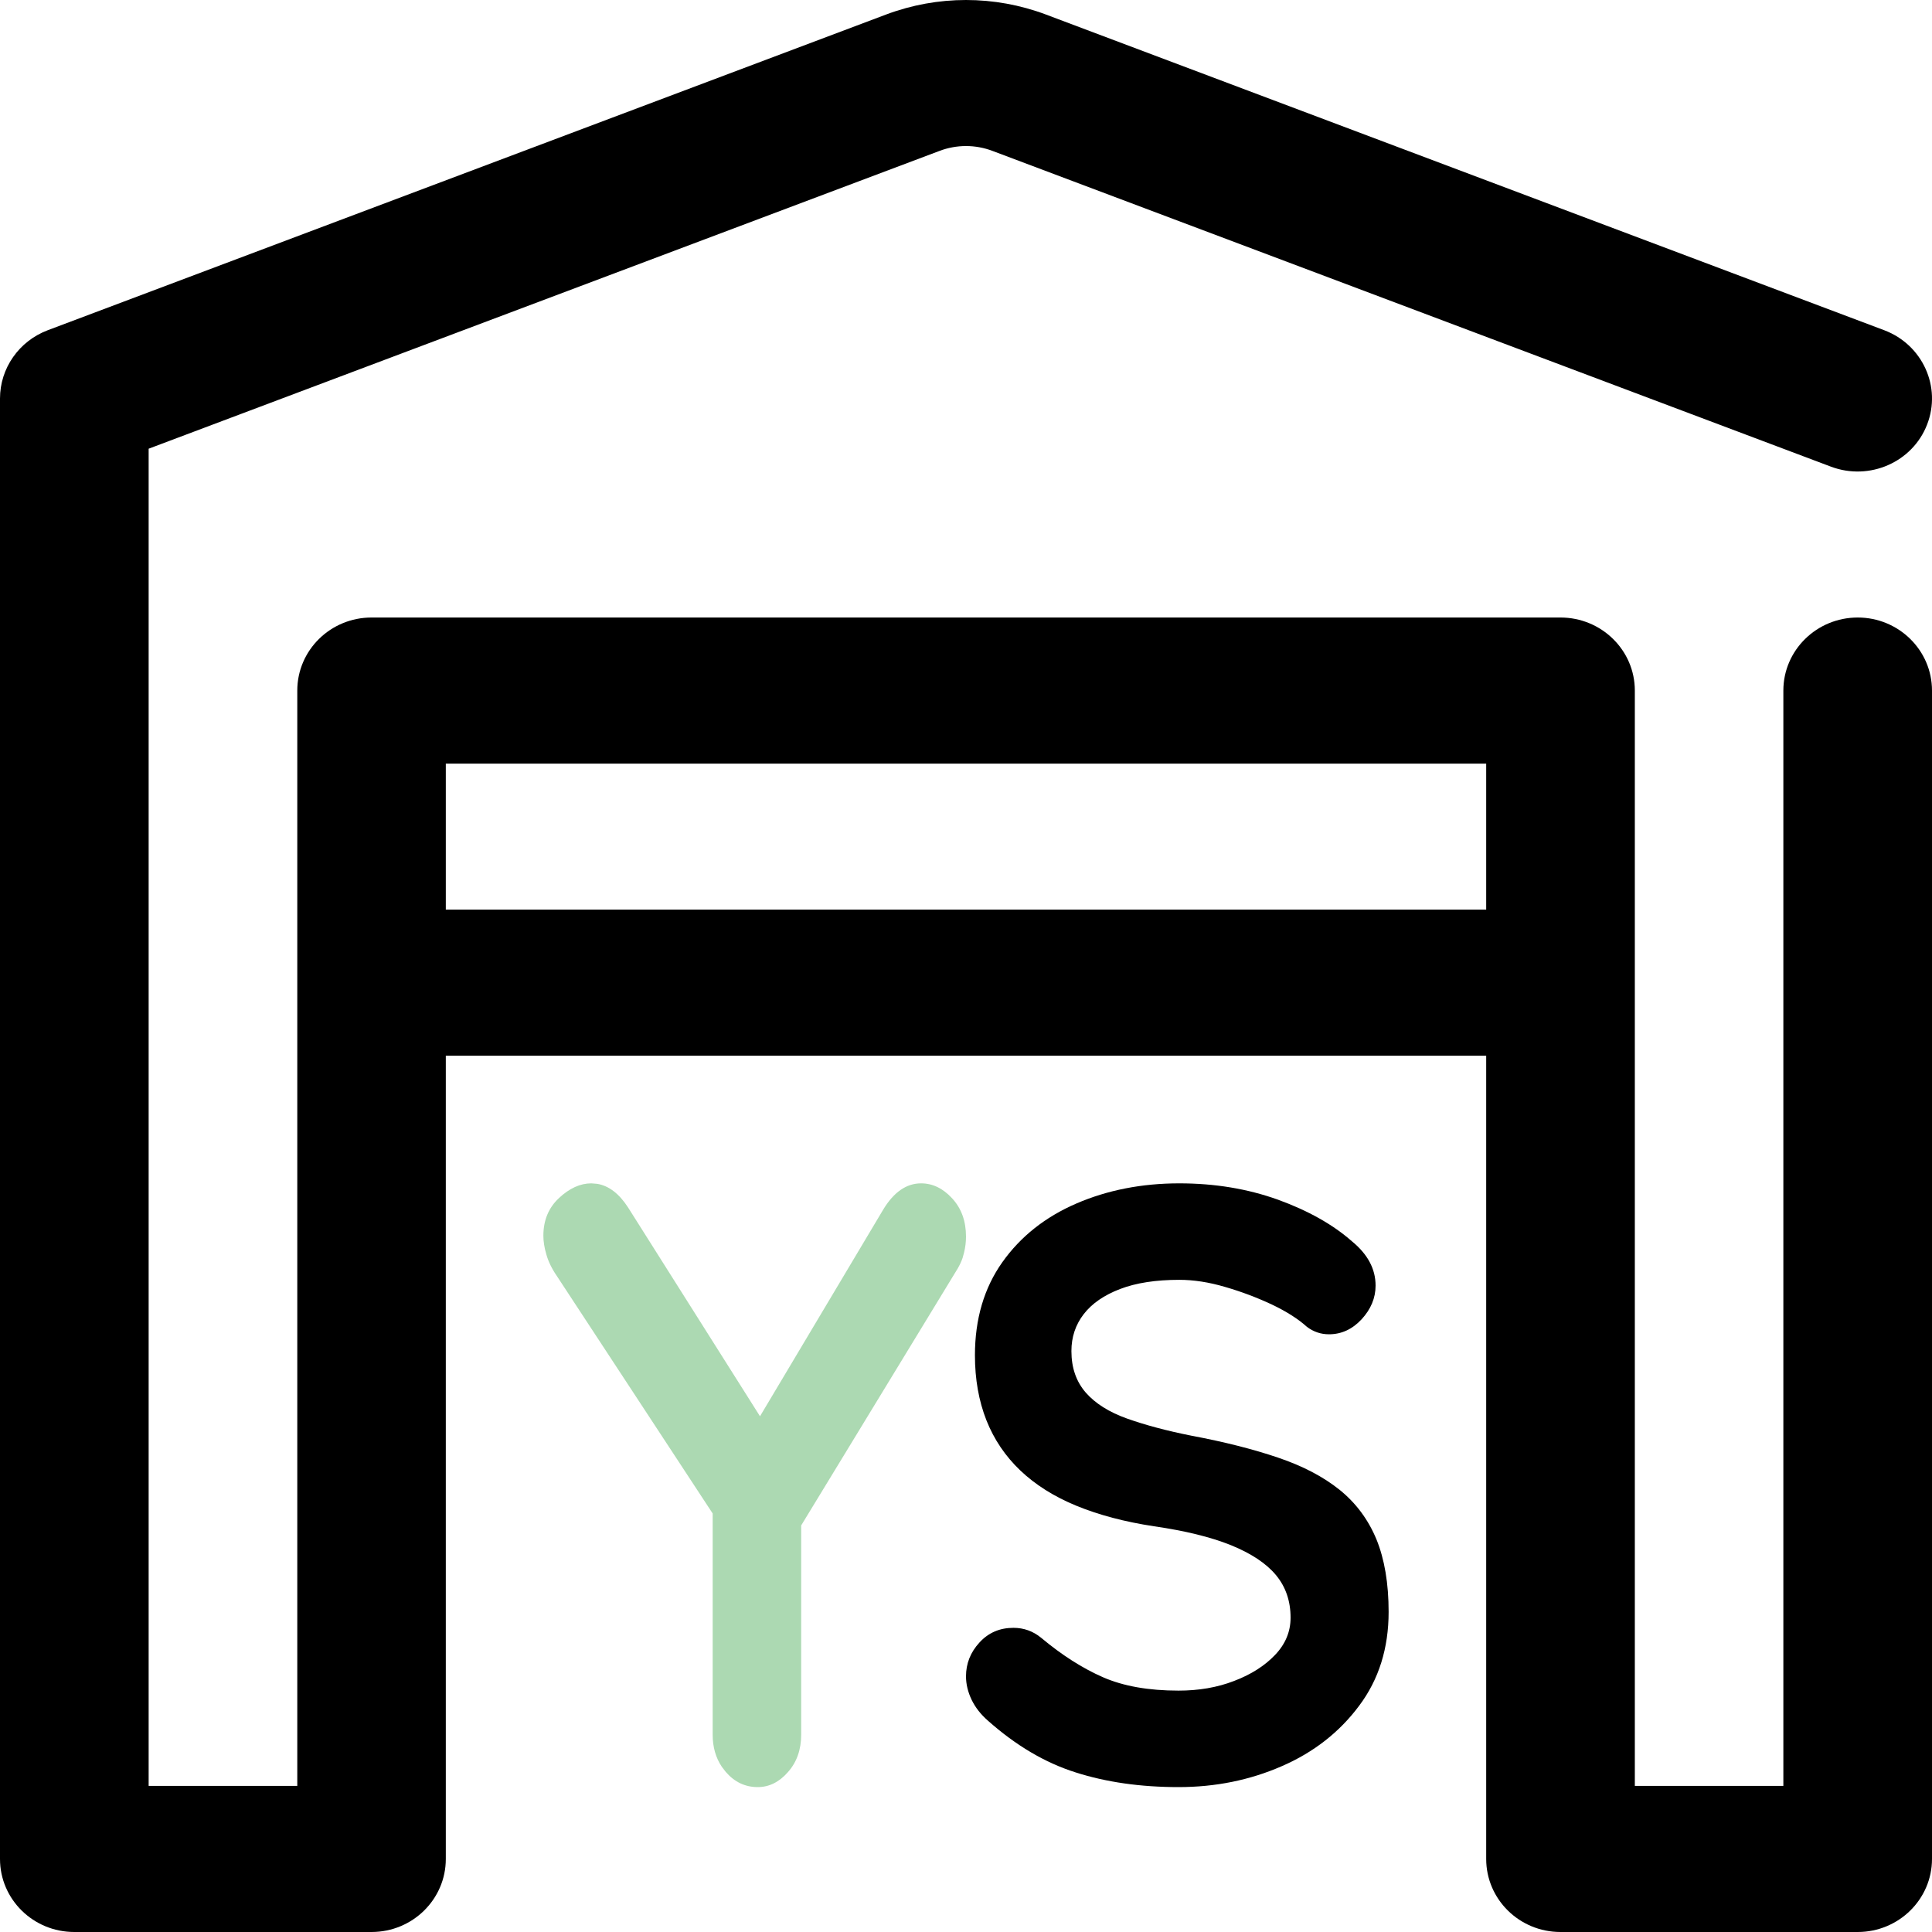
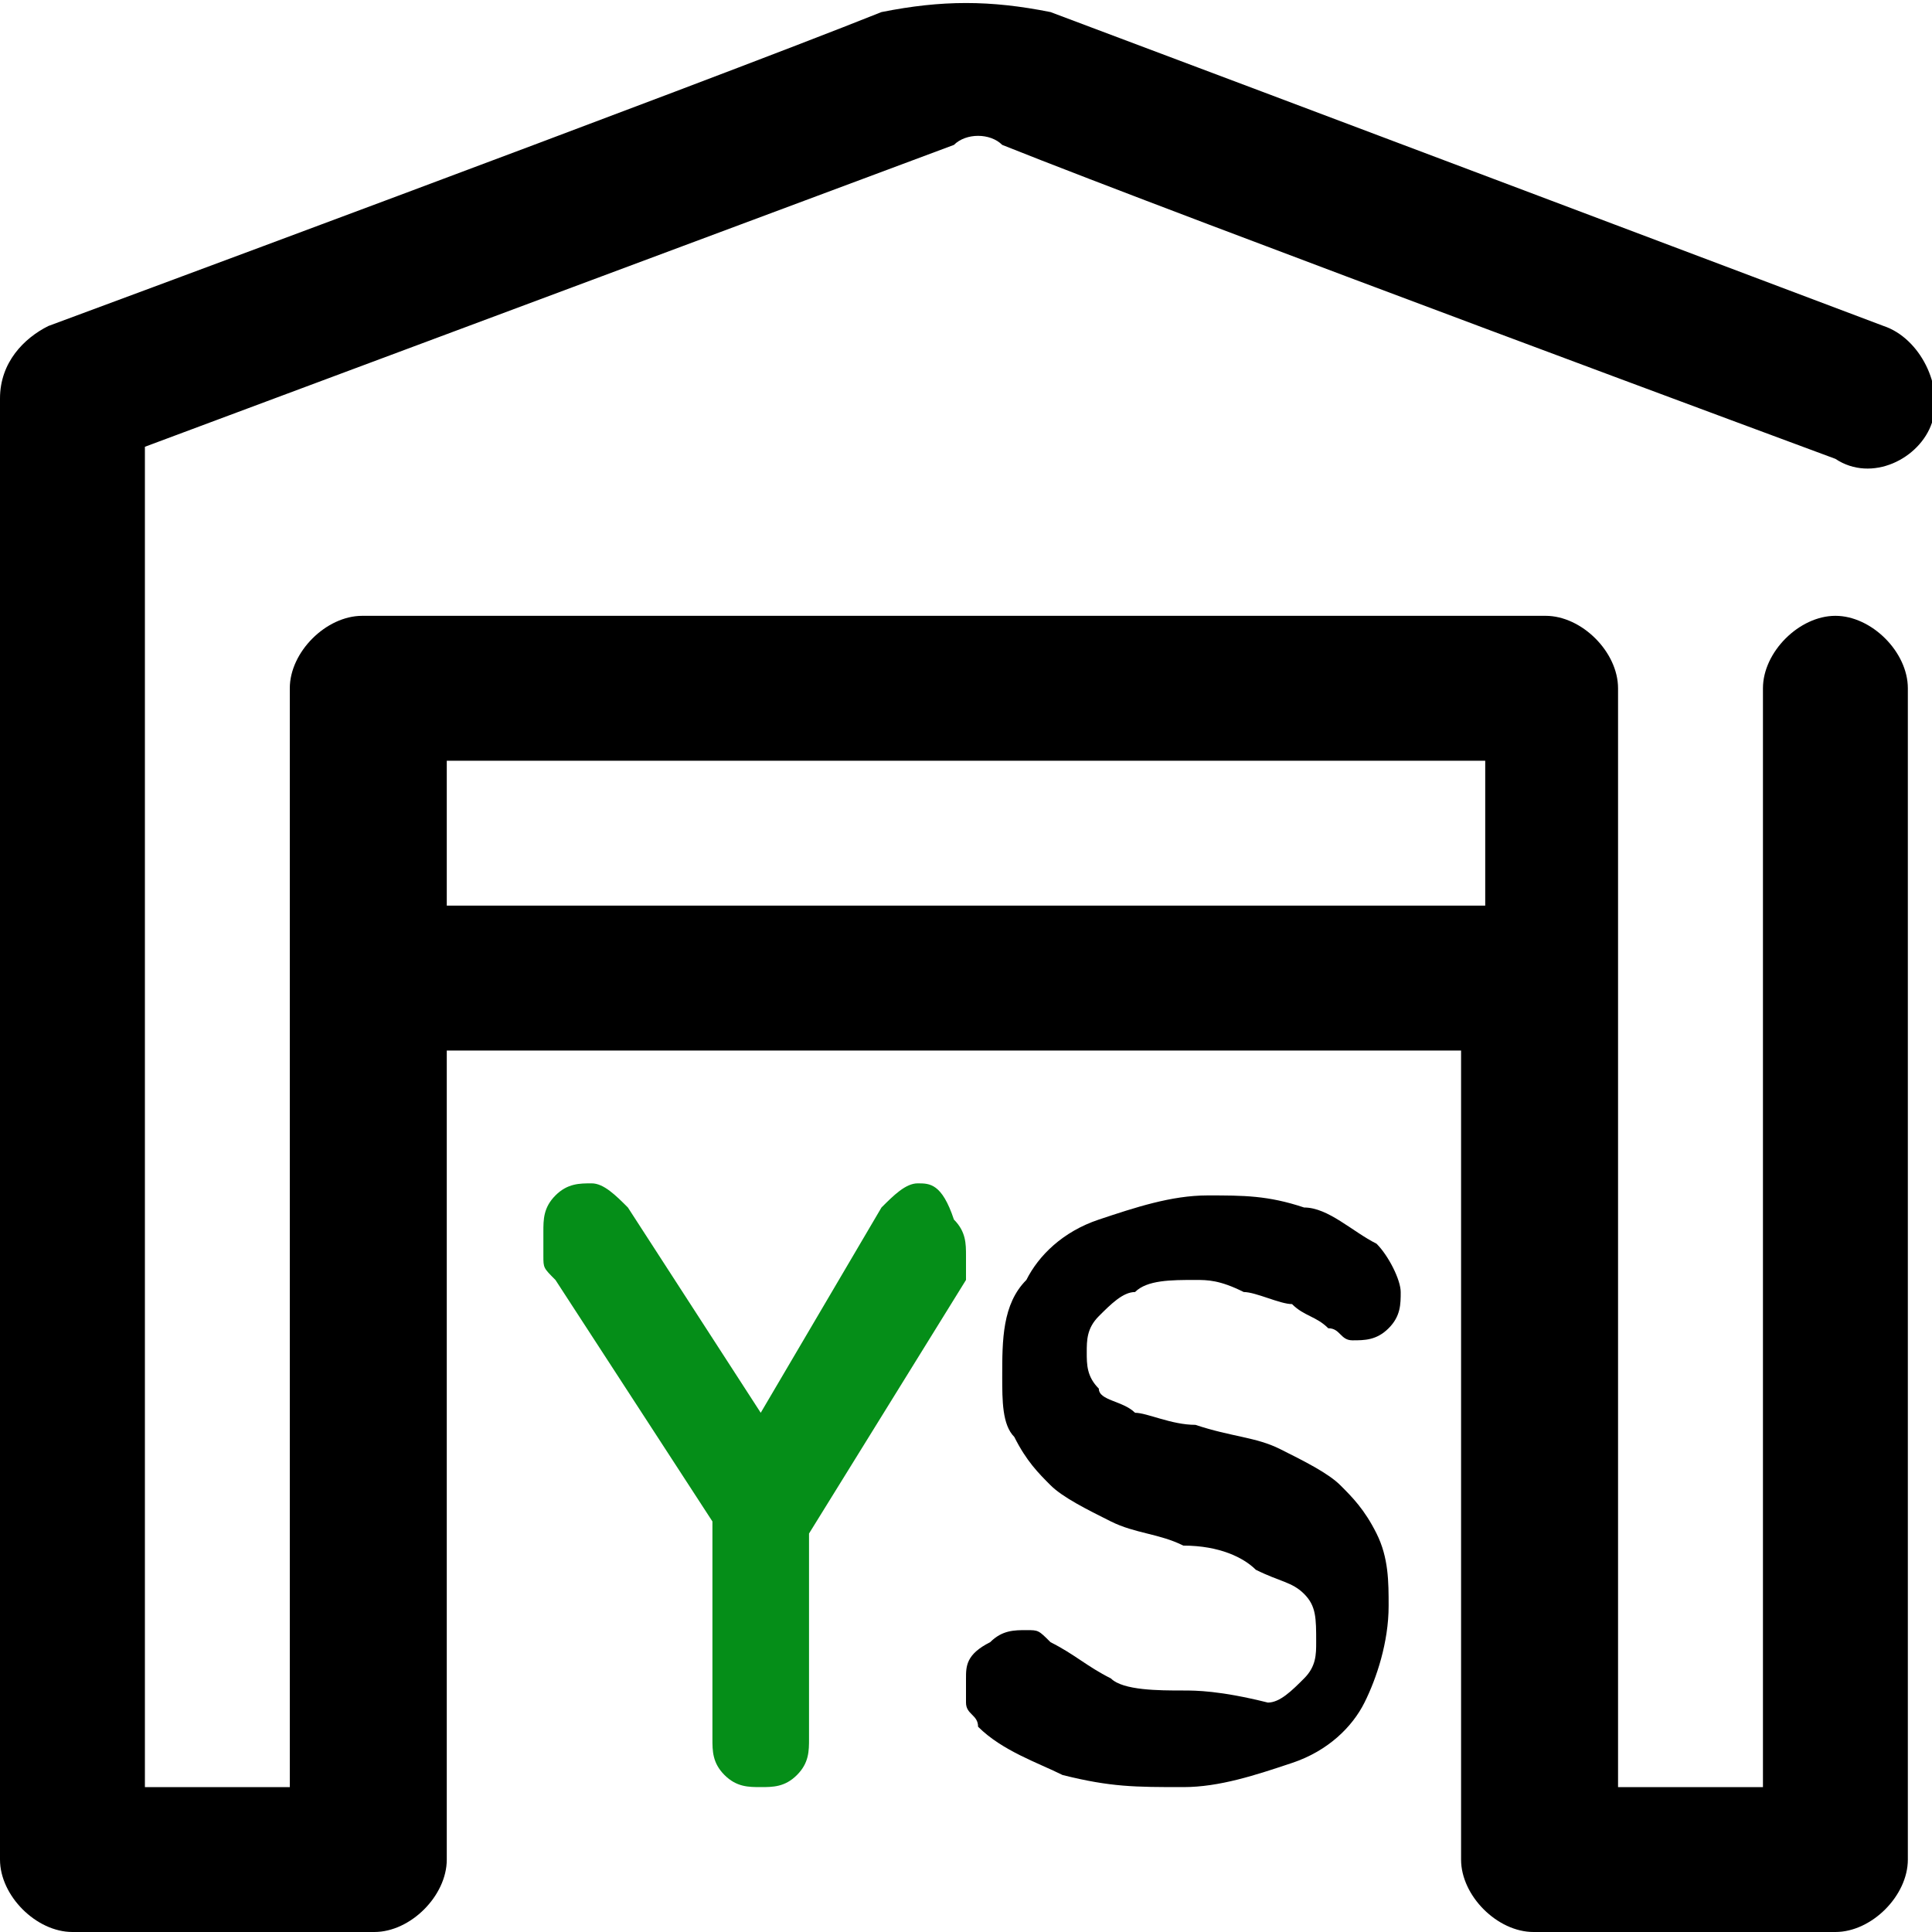
- <svg xmlns="http://www.w3.org/2000/svg" width="16" height="16" viewBox="0 0 16 16" fill="none">
-   <path fill-rule="evenodd" clip-rule="evenodd" d="M3.692 8.743V15.395C3.692 15.729 3.417 16 3.077 16H0.615C0.275 16 0 15.729 0 15.395V3.3C0 3.05 0.157 2.825 0.395 2.735C0.395 2.735 5.749 0.719 7.339 0.12C7.765 -0.04 8.235 -0.04 8.661 0.12C10.251 0.719 15.605 2.735 15.605 2.735C15.922 2.855 16.081 3.205 15.959 3.517C15.838 3.828 15.482 3.984 15.164 3.865C15.164 3.865 9.811 1.849 8.22 1.25C8.078 1.196 7.922 1.196 7.78 1.25L1.231 3.716V14.79H2.462V5.719C2.462 5.385 2.737 5.114 3.077 5.114H12.923C13.263 5.114 13.539 5.385 13.539 5.719V14.79H14.769V5.719C14.769 5.385 15.045 5.114 15.385 5.114C15.724 5.114 16 5.385 16 5.719V15.395C16 15.729 15.724 16 15.385 16H12.923C12.583 16 12.308 15.729 12.308 15.395V8.743H3.692ZM12.308 7.533V6.324H3.692V7.533H12.308Z" fill="black" />
-   <path d="M6.275 14.8C6.37 14.8 6.454 14.758 6.526 14.675C6.599 14.593 6.635 14.489 6.635 14.366V12.633L7.932 10.504C7.948 10.476 7.962 10.447 7.972 10.417L7.984 10.373C7.995 10.328 8 10.284 8 10.241C8 10.113 7.962 10.007 7.885 9.924C7.809 9.841 7.723 9.8 7.628 9.8C7.508 9.8 7.404 9.871 7.317 10.013L6.294 11.729L5.201 9.999C5.127 9.885 5.042 9.82 4.946 9.804L4.897 9.8C4.806 9.8 4.717 9.84 4.63 9.921C4.543 10.002 4.5 10.106 4.5 10.234C4.5 10.281 4.508 10.333 4.525 10.39C4.541 10.447 4.57 10.507 4.612 10.568L5.902 12.534V14.366C5.902 14.469 5.928 14.558 5.978 14.632L6.011 14.675C6.083 14.758 6.171 14.8 6.275 14.8Z" fill="#ACD9B2" />
-   <path d="M9.76 14.8C10.067 14.8 10.352 14.742 10.617 14.626C10.881 14.511 11.094 14.344 11.256 14.126C11.419 13.909 11.5 13.649 11.5 13.349C11.5 13.113 11.466 12.912 11.399 12.748C11.331 12.584 11.229 12.447 11.094 12.338C10.958 12.229 10.788 12.14 10.583 12.071C10.377 12.001 10.139 11.941 9.868 11.89C9.661 11.849 9.483 11.801 9.334 11.748C9.185 11.695 9.071 11.623 8.992 11.533C8.913 11.442 8.873 11.328 8.873 11.189C8.873 11.073 8.907 10.971 8.975 10.883C9.043 10.795 9.143 10.726 9.276 10.675C9.409 10.624 9.573 10.599 9.767 10.599C9.884 10.599 10.011 10.618 10.146 10.658C10.281 10.697 10.41 10.746 10.532 10.803C10.654 10.861 10.751 10.923 10.823 10.988C10.877 11.029 10.938 11.05 11.006 11.05C11.11 11.05 11.2 11.008 11.277 10.925C11.353 10.842 11.392 10.749 11.392 10.647C11.392 10.508 11.326 10.386 11.195 10.279C11.037 10.14 10.833 10.026 10.583 9.935C10.332 9.845 10.06 9.8 9.767 9.8C9.456 9.8 9.171 9.856 8.914 9.967C8.657 10.078 8.452 10.24 8.301 10.453C8.15 10.666 8.074 10.923 8.074 11.224C8.074 11.423 8.106 11.602 8.169 11.762C8.232 11.921 8.326 12.06 8.45 12.178C8.574 12.296 8.729 12.394 8.914 12.47C9.099 12.546 9.313 12.603 9.557 12.64C9.814 12.677 10.026 12.729 10.193 12.796C10.36 12.864 10.485 12.946 10.566 13.043C10.647 13.14 10.688 13.258 10.688 13.397C10.688 13.513 10.645 13.616 10.559 13.706C10.473 13.796 10.36 13.868 10.22 13.921C10.081 13.975 9.927 14.001 9.76 14.001C9.512 14.001 9.303 13.964 9.134 13.89C8.965 13.816 8.794 13.707 8.623 13.564C8.555 13.508 8.478 13.481 8.393 13.481C8.28 13.481 8.186 13.521 8.112 13.602C8.037 13.683 8 13.777 8 13.883C8 13.948 8.016 14.013 8.047 14.078C8.079 14.143 8.124 14.2 8.183 14.251C8.413 14.455 8.654 14.598 8.907 14.678C9.16 14.759 9.444 14.8 9.76 14.8Z" fill="black" />
+ <svg xmlns="http://www.w3.org/2000/svg" version="1.1" id="Capa_1" x="0px" y="0px" viewBox="0 0 16 16" style="enable-background:new 0 0 16 16;" xml:space="preserve">
+   <style type="text/css">
+ 	.st0{fill-rule:evenodd;clip-rule:evenodd;}
+ 	.st1{fill:#058E18;}
+ </style>
+   <path class="st0" d="M3.7,8.7v6.7c0,0.3-0.3,0.6-0.6,0.6H0.6C0.3,16,0,15.7,0,15.4V3.3C0,3,0.2,2.8,0.4,2.7c0,0,5.4-2,6.9-2.6  C7.8,0,8.2,0,8.7,0.1c1.6,0.6,6.9,2.6,6.9,2.6c0.3,0.1,0.5,0.5,0.4,0.8c-0.1,0.3-0.5,0.5-0.8,0.3c0,0-5.4-2-6.9-2.6  c-0.1-0.1-0.3-0.1-0.4,0L1.2,3.7v11.1h1.2V5.7c0-0.3,0.3-0.6,0.6-0.6h9.8c0.3,0,0.6,0.3,0.6,0.6v9.1h1.2V5.7c0-0.3,0.3-0.6,0.6-0.6  c0.3,0,0.6,0.3,0.6,0.6v9.7c0,0.3-0.3,0.6-0.6,0.6h-2.5c-0.3,0-0.6-0.3-0.6-0.6V8.7H3.7z M12.3,7.5V6.3H3.7v1.2H12.3z" />
+   <path class="st1" d="M6.3,14.8c0.1,0,0.2,0,0.3-0.1c0.1-0.1,0.1-0.2,0.1-0.3v-1.7l1.3-2.1c0,0,0-0.1,0-0.1l0,0c0,0,0-0.1,0-0.1  c0-0.1,0-0.2-0.1-0.3C7.8,9.8,7.7,9.8,7.6,9.8c-0.1,0-0.2,0.1-0.3,0.2l-1,1.7L5.2,10C5.1,9.9,5,9.8,4.9,9.8l0,0  c-0.1,0-0.2,0-0.3,0.1c-0.1,0.1-0.1,0.2-0.1,0.3c0,0,0,0.1,0,0.2s0,0.1,0.1,0.2l1.3,2v1.8c0,0.1,0,0.2,0.1,0.3l0,0  C6.1,14.8,6.2,14.8,6.3,14.8z" />
+   <path d="M9.8,14.8c0.3,0,0.6-0.1,0.9-0.2c0.3-0.1,0.5-0.3,0.6-0.5s0.2-0.5,0.2-0.8c0-0.2,0-0.4-0.1-0.6c-0.1-0.2-0.2-0.3-0.3-0.4  c-0.1-0.1-0.3-0.2-0.5-0.3c-0.2-0.1-0.4-0.1-0.7-0.2c-0.2,0-0.4-0.1-0.5-0.1c-0.1-0.1-0.3-0.1-0.3-0.2c-0.1-0.1-0.1-0.2-0.1-0.3  c0-0.1,0-0.2,0.1-0.3c0.1-0.1,0.2-0.2,0.3-0.2c0.1-0.1,0.3-0.1,0.5-0.1c0.1,0,0.2,0,0.4,0.1c0.1,0,0.3,0.1,0.4,0.1  c0.1,0.1,0.2,0.1,0.3,0.2c0.1,0,0.1,0.1,0.2,0.1c0.1,0,0.2,0,0.3-0.1c0.1-0.1,0.1-0.2,0.1-0.3c0-0.1-0.1-0.3-0.2-0.4  c-0.2-0.1-0.4-0.3-0.6-0.3c-0.3-0.1-0.5-0.1-0.8-0.1c-0.3,0-0.6,0.1-0.9,0.2c-0.3,0.1-0.5,0.3-0.6,0.5c-0.2,0.2-0.2,0.5-0.2,0.8  c0,0.2,0,0.4,0.1,0.5c0.1,0.2,0.2,0.3,0.3,0.4c0.1,0.1,0.3,0.2,0.5,0.3c0.2,0.1,0.4,0.1,0.6,0.2c0.3,0,0.5,0.1,0.6,0.2  c0.2,0.1,0.3,0.1,0.4,0.2c0.1,0.1,0.1,0.2,0.1,0.4c0,0.1,0,0.2-0.1,0.3c-0.1,0.1-0.2,0.2-0.3,0.2C10.1,14,9.9,14,9.8,14  c-0.2,0-0.5,0-0.6-0.1c-0.2-0.1-0.3-0.2-0.5-0.3c-0.1-0.1-0.1-0.1-0.2-0.1c-0.1,0-0.2,0-0.3,0.1C8,13.7,8,13.8,8,13.9  c0,0.1,0,0.1,0,0.2c0,0.1,0.1,0.1,0.1,0.2c0.2,0.2,0.5,0.3,0.7,0.4C9.2,14.8,9.4,14.8,9.8,14.8z" />
</svg>
